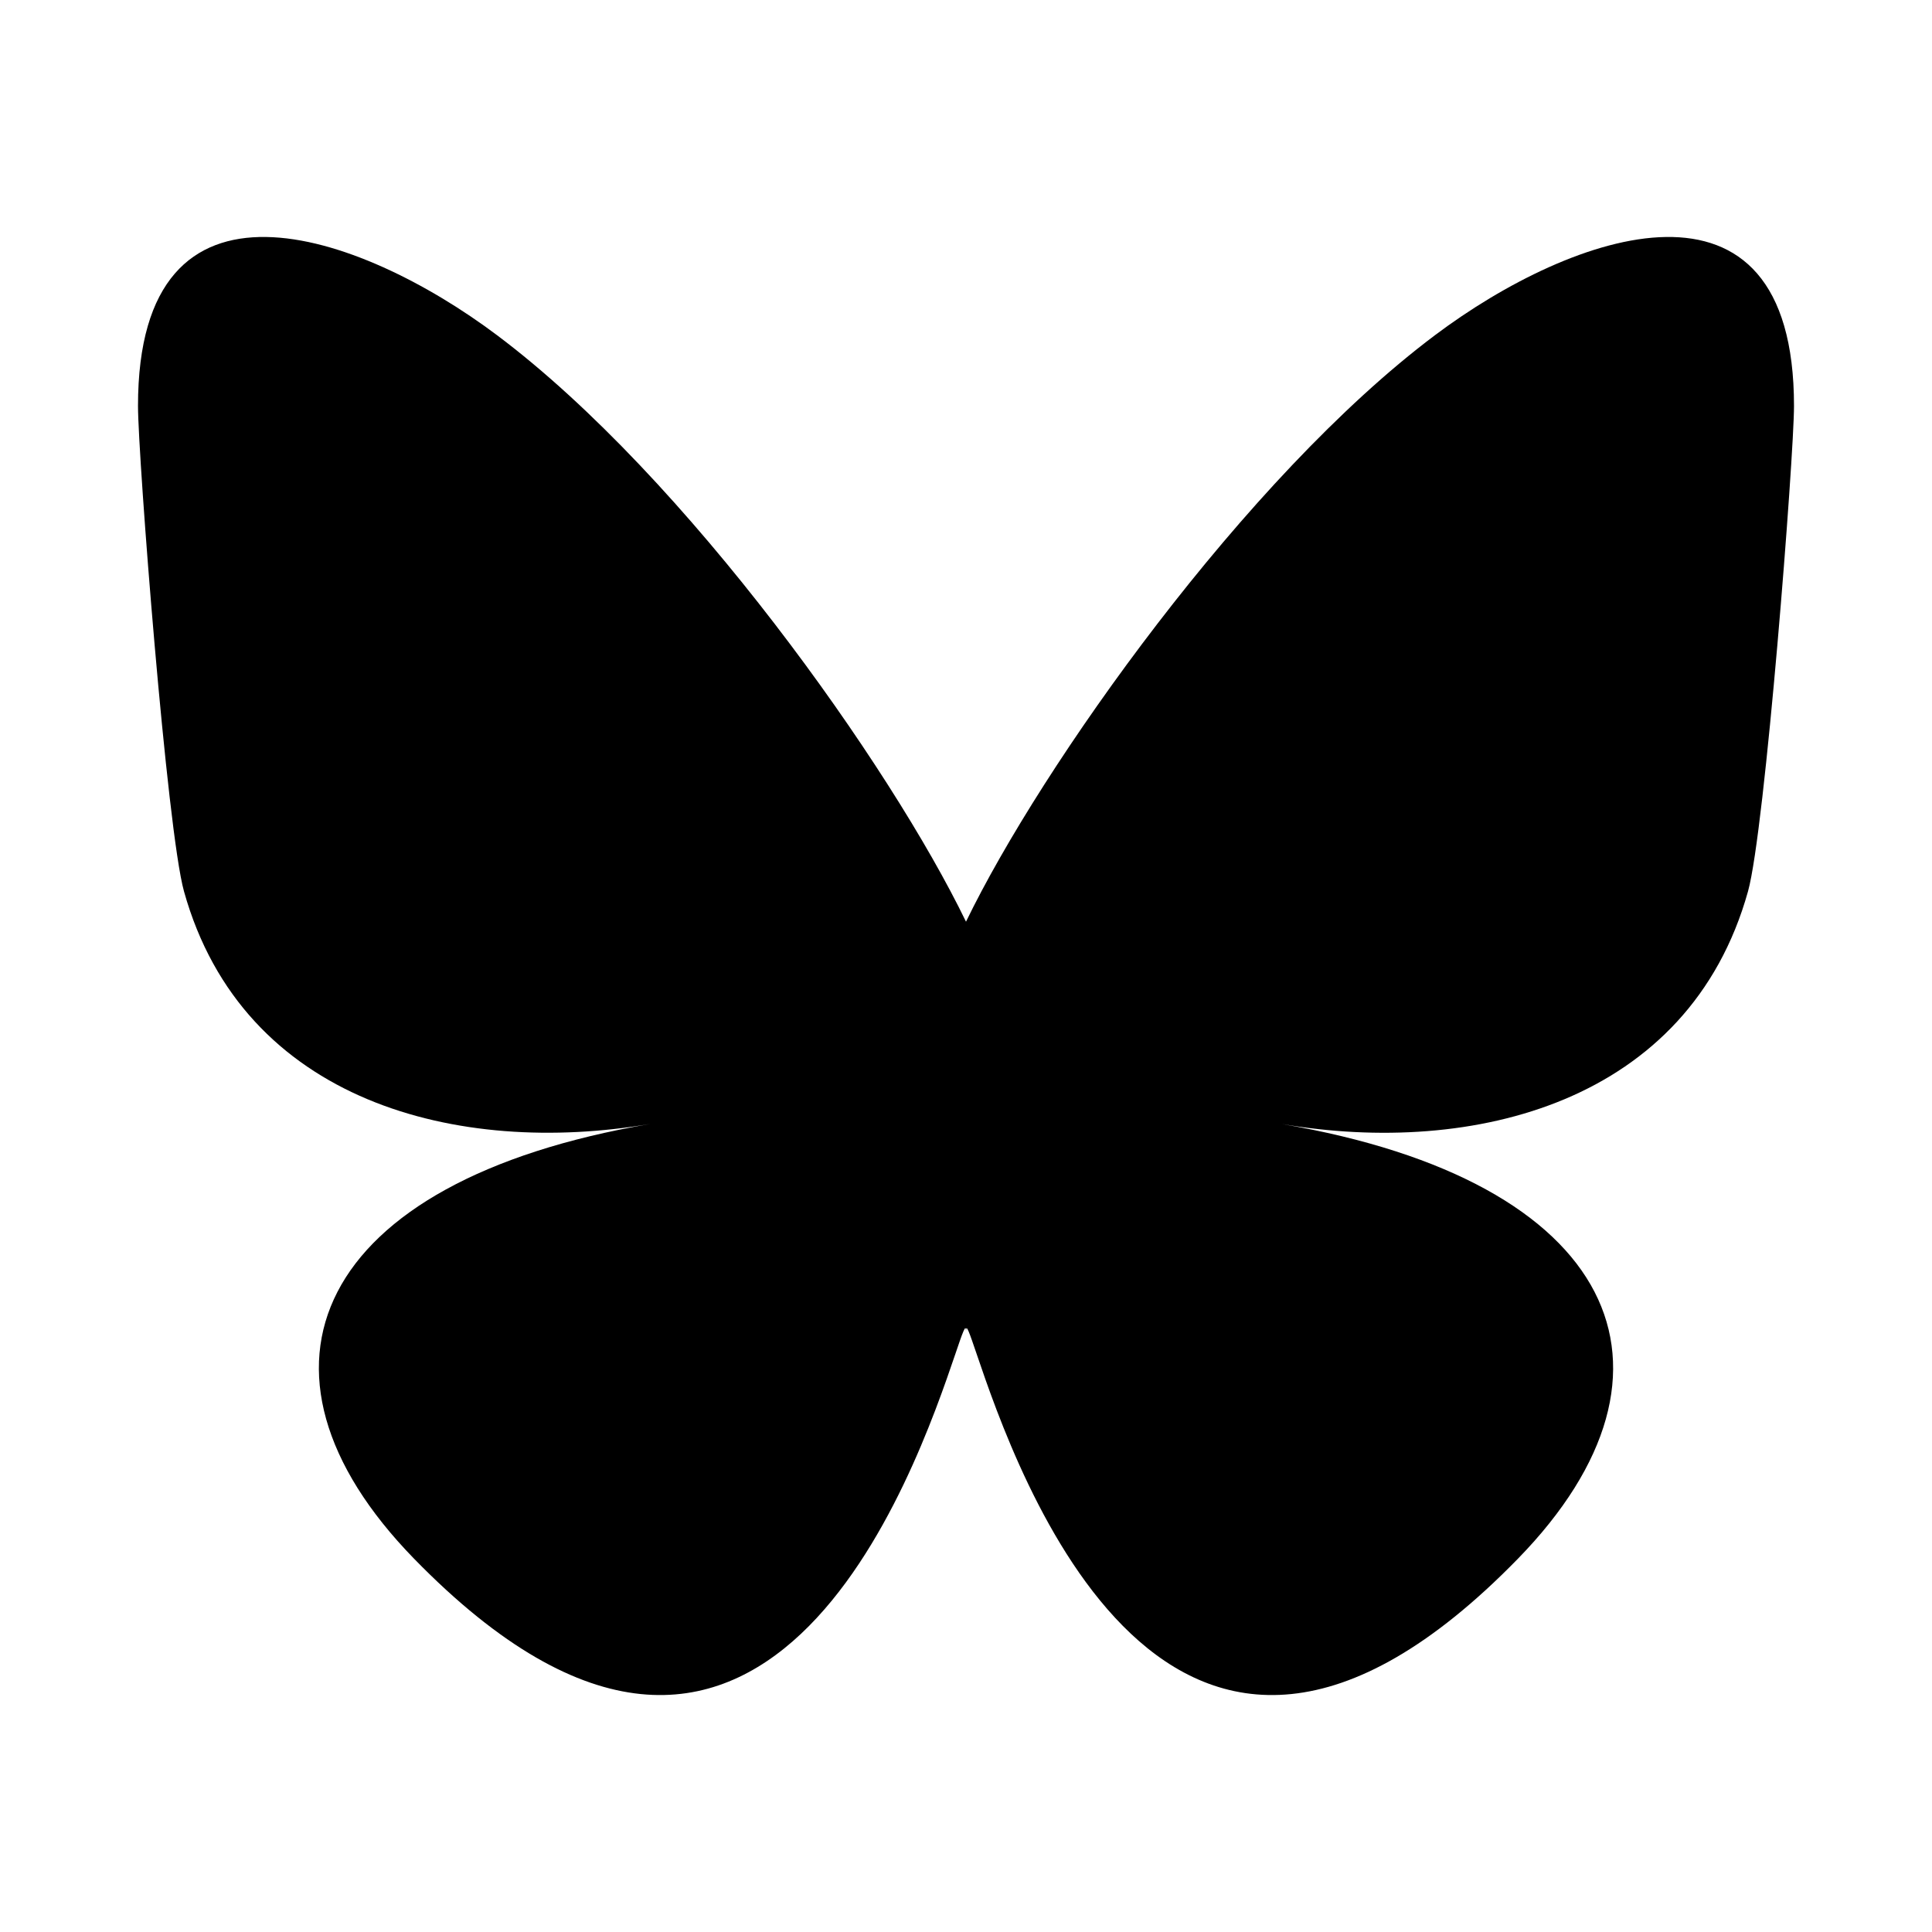
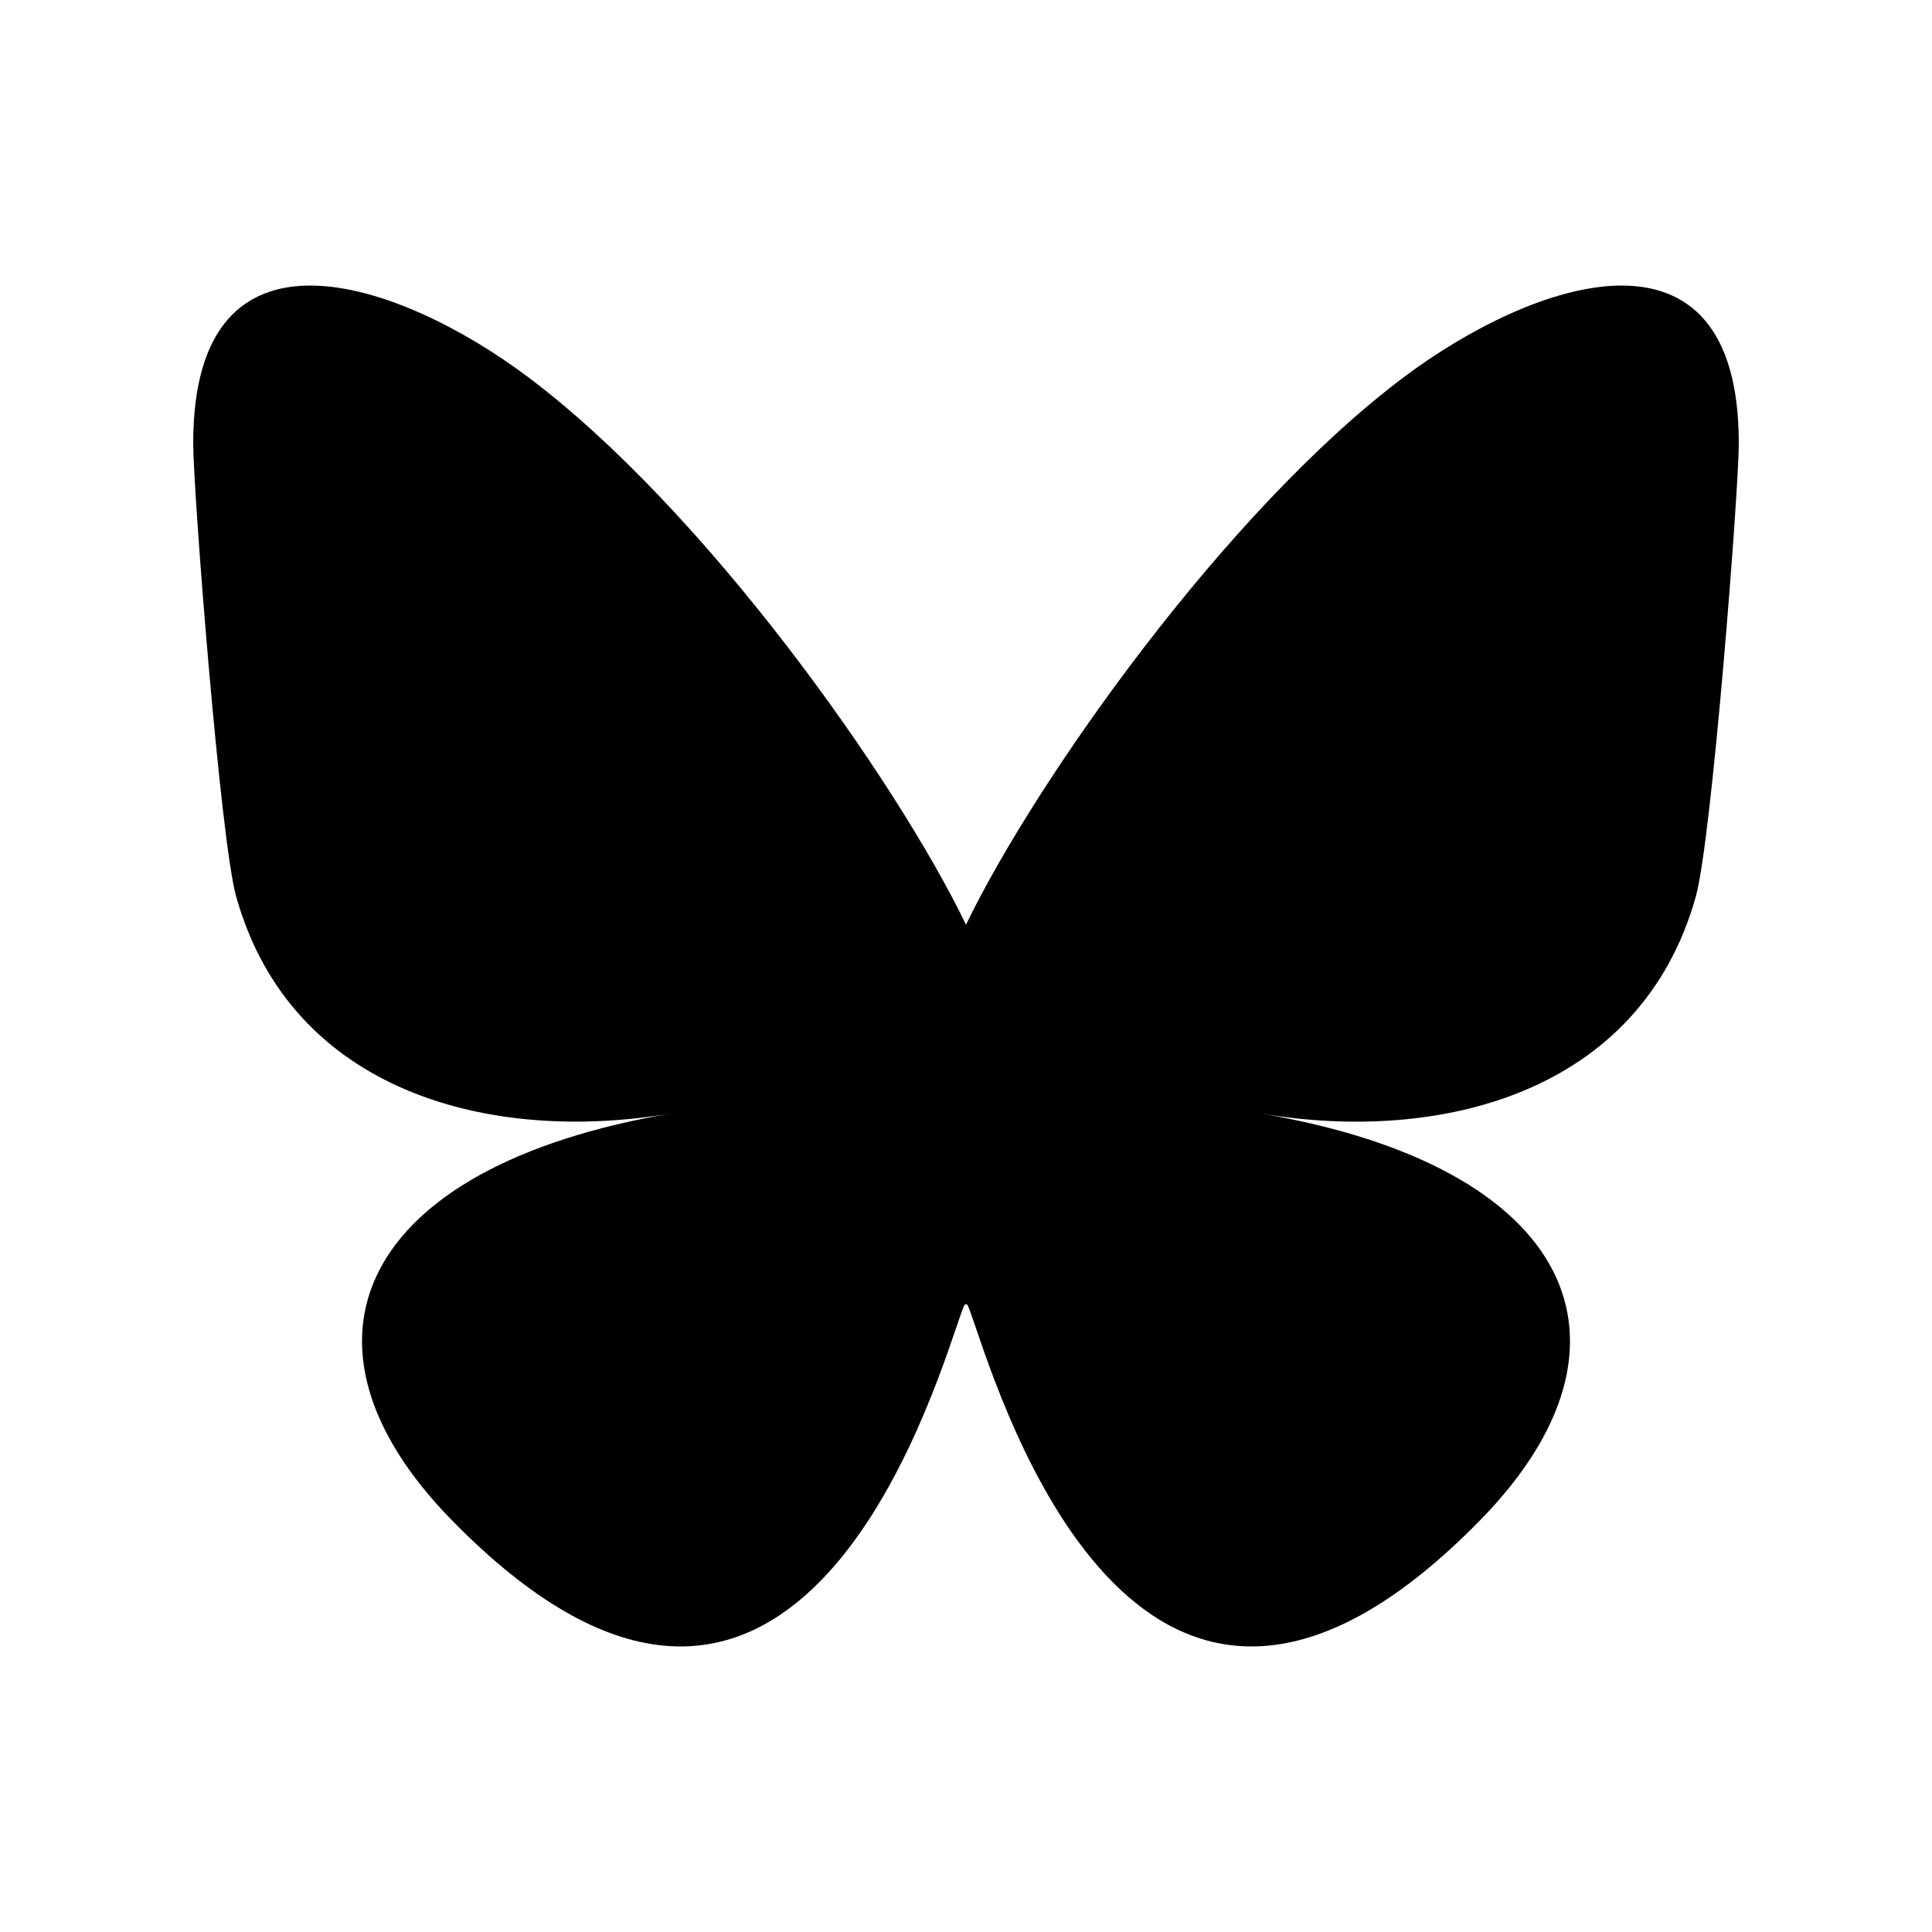
- <svg xmlns="http://www.w3.org/2000/svg" role="img" viewBox="-2 -2 28 28">
+ <svg xmlns="http://www.w3.org/2000/svg" role="img" viewBox="-3 -3 30 30">
  <path d="M5.202 2.857C7.954 4.922 10.913 9.11 12 11.358c1.087-2.247 4.046-6.436 6.798-8.501C20.783 1.366 24 .213 24 3.883c0 .732-.42 6.156-.667 7.037-.856 3.061-3.978 3.842-6.755 3.37 4.854.826 6.089 3.562 3.422 6.299-5.065 5.196-7.28-1.304-7.847-2.97-.104-.305-.152-.448-.153-.327 0-.121-.05.022-.153.327-.568 1.666-2.782 8.166-7.847 2.97-2.667-2.737-1.432-5.473 3.422-6.3-2.777.473-5.899-.308-6.755-3.369C.42 10.04 0 4.615 0 3.883c0-3.67 3.217-2.517 5.202-1.026" />
</svg>
